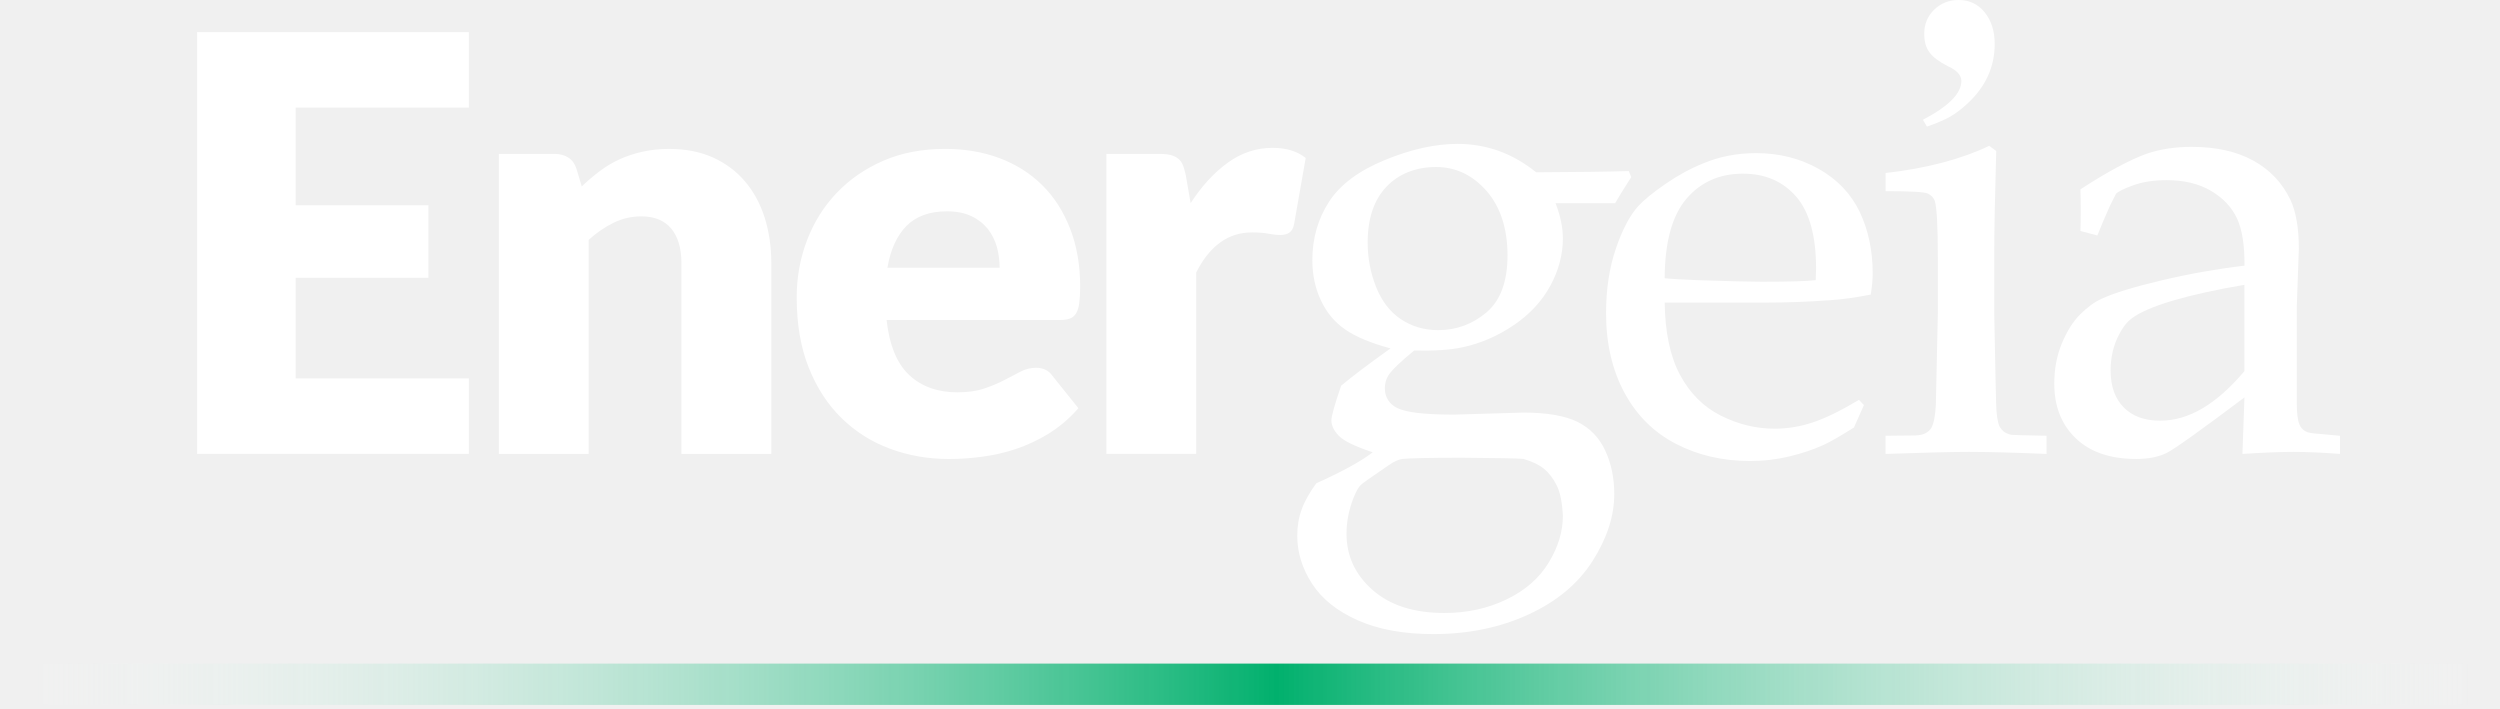
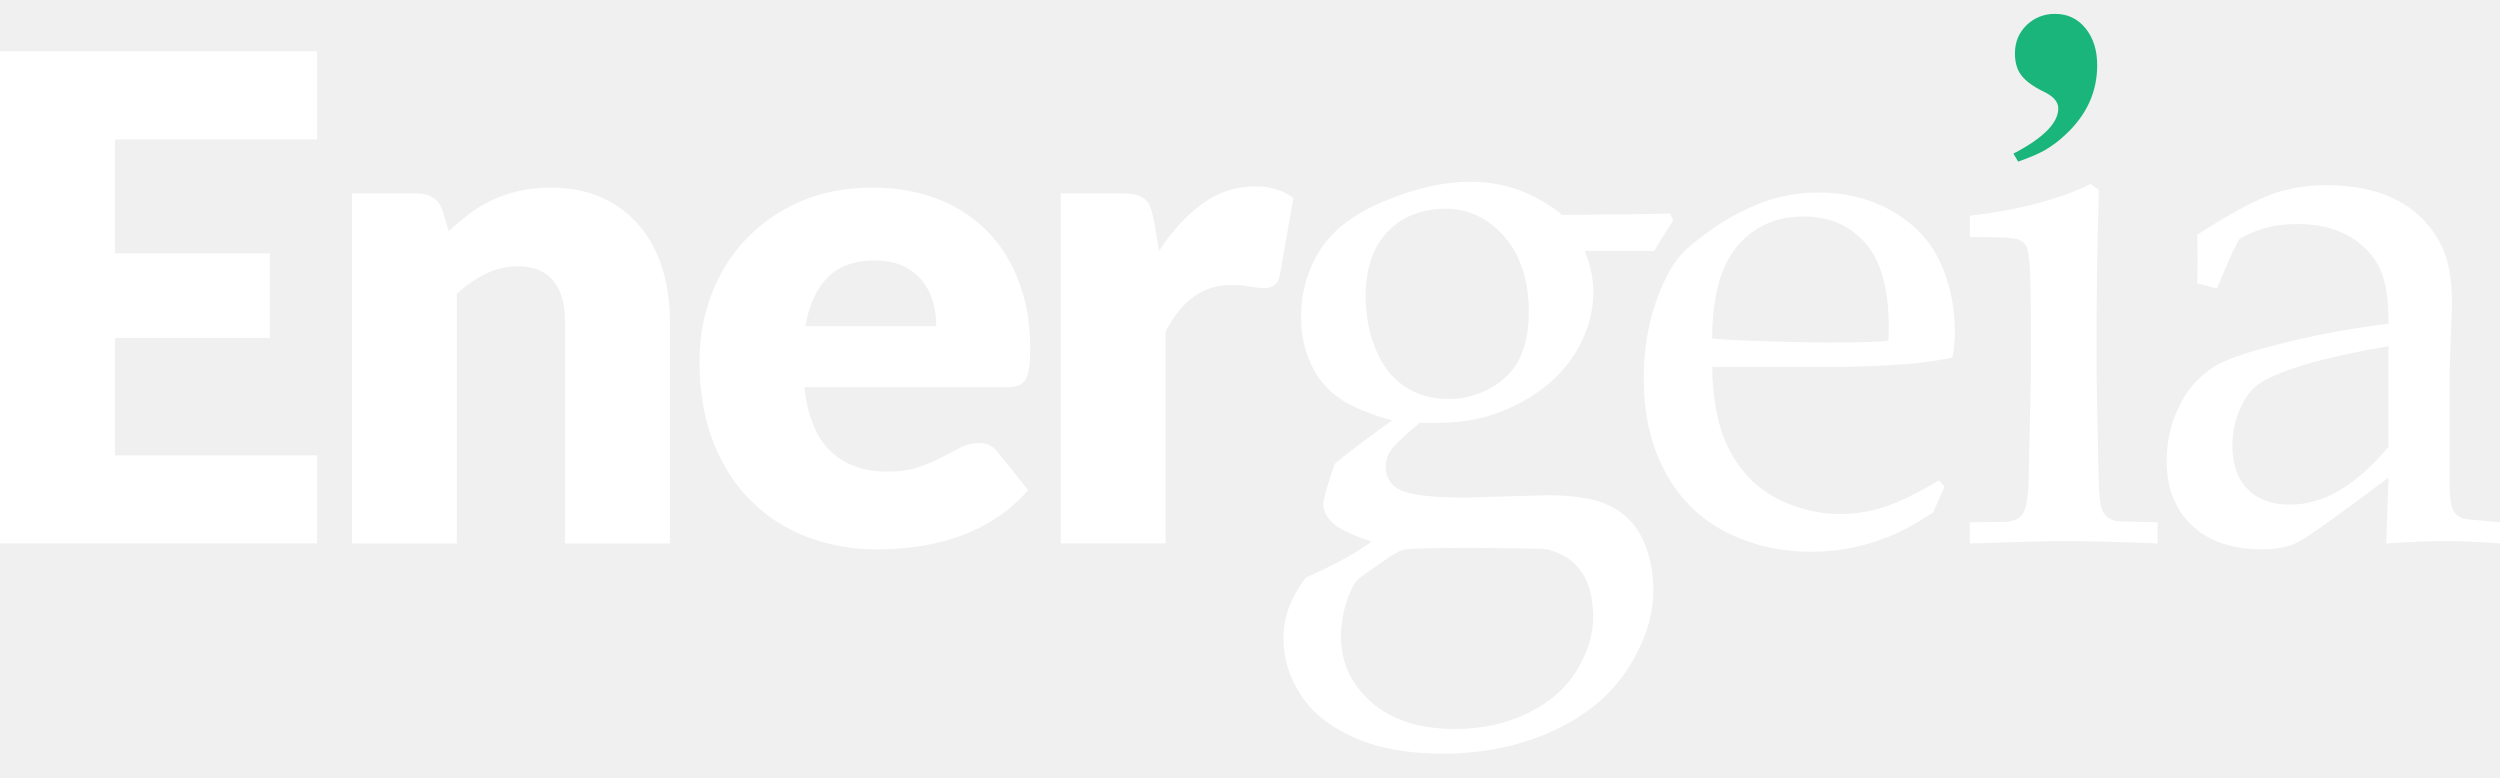
- <svg xmlns="http://www.w3.org/2000/svg" width="293" height="83" viewBox="0 0 293 83" fill="none">
-   <path d="M54.953 3.764v8.844H34.651V24.06H50.21v8.495H34.651v11.79h20.302v8.852H23.101V3.764h31.852Zm3.517 49.433V18.038h6.525c.649 0 1.194.154 1.639.446.442.295.752.733.937 1.32l.61 2.044a24.606 24.606 0 0 1 2.1-1.786 12.46 12.46 0 0 1 2.33-1.39c.829-.38 1.72-.676 2.683-.891a14.391 14.391 0 0 1 3.144-.327c1.934 0 3.63.335 5.112.999 1.478.668 2.73 1.598 3.747 2.788 1.017 1.187 1.789 2.6 2.318 4.247.515 1.633.783 3.415.783 5.342V53.2H79.862V30.827c0-1.725-.396-3.065-1.186-4.029-.795-.956-1.962-1.44-3.501-1.44-1.152 0-2.242.25-3.263.745a12.952 12.952 0 0 0-2.921 2.012V53.2H58.469v-.003Zm52.292-35.747c2.33 0 4.468.366 6.391 1.087 1.935.73 3.604 1.782 4.998 3.165 1.401 1.382 2.479 3.072 3.263 5.084.783 2.005 1.182 4.279 1.182 6.813 0 .795-.042 1.444-.112 1.94-.061.499-.191.895-.368 1.19-.184.292-.422.5-.733.607-.303.115-.691.169-1.175.169h-20.302c.338 2.98 1.229 5.134 2.68 6.475 1.447 1.336 3.32 2 5.611 2 1.221 0 2.265-.145 3.156-.445.883-.3 1.666-.63 2.364-.994.691-.365 1.317-.696 1.9-.991a3.907 3.907 0 0 1 1.816-.446c.837 0 1.466.311 1.896.922l3.059 3.817a15.492 15.492 0 0 1-3.508 2.992 18.842 18.842 0 0 1-3.873 1.805 21.164 21.164 0 0 1-3.977.898 29.123 29.123 0 0 1-3.792.258c-2.465 0-4.775-.404-6.936-1.21A15.93 15.93 0 0 1 98.628 49c-1.623-1.586-2.906-3.556-3.842-5.91-.944-2.358-1.413-5.104-1.413-8.238 0-2.35.403-4.581 1.21-6.69.802-2.108 1.957-3.955 3.466-5.541 1.508-1.582 3.324-2.846 5.47-3.78 2.126-.925 4.552-1.39 7.254-1.39m.204 7.317c-2.023 0-3.601.568-4.733 1.705-1.125 1.136-1.869 2.765-2.238 4.904h13.151a9.33 9.33 0 0 0-.323-2.431 6.146 6.146 0 0 0-1.051-2.105 5.413 5.413 0 0 0-1.923-1.501c-.791-.38-1.751-.572-2.883-.572Zm18.69 28.429V18.038h6.245c.514 0 .96.046 1.309.134.345.097.645.235.871.43.242.193.43.45.545.761.131.315.231.707.334 1.152l.572 3.295c1.29-2 2.745-3.579 4.349-4.739 1.601-1.163 3.363-1.743 5.263-1.743 1.612 0 2.906.403 3.873 1.19l-1.359 7.738c-.088.477-.272.807-.541.999-.261.188-.633.288-1.086.288-.388 0-.841-.05-1.355-.15-.526-.103-1.183-.153-1.97-.153-2.763 0-4.944 1.567-6.525 4.7v21.253h-10.521l-.004.004Zm61.22-33.15.296.71c-.96 1.494-1.585 2.508-1.889 3.06h-6.982c.568 1.468.856 2.847.856 4.137 0 1.897-.495 3.74-1.47 5.534-.979 1.809-2.414 3.356-4.311 4.635-1.884 1.275-3.896 2.14-6.022 2.589-1.398.3-3.271.422-5.632.372-1.6 1.31-2.617 2.289-3.032 2.938-.265.45-.399.94-.399 1.479 0 .595.169 1.129.533 1.593.357.461.91.795 1.651.987 1.125.342 3.109.511 5.977.511l8.057-.238c2.813 0 4.936.376 6.395 1.106 1.454.73 2.529 1.851 3.224 3.36.702 1.506 1.052 3.203 1.052 5.1 0 2.562-.849 5.17-2.538 7.823-1.685 2.646-4.191 4.747-7.515 6.275-3.325 1.529-7.04 2.297-11.155 2.297-3.462 0-6.399-.534-8.821-1.602-2.426-1.071-4.222-2.504-5.382-4.29-1.159-1.789-1.742-3.663-1.742-5.63 0-1.098.165-2.123.514-3.072.342-.96.914-1.981 1.72-3.08 3.07-1.382 5.27-2.596 6.61-3.633-2.054-.68-3.378-1.32-3.966-1.924-.579-.603-.875-1.205-.875-1.808 0-.507.38-1.86 1.136-4.067 1.229-1.037 3.148-2.493 5.789-4.375-2.288-.622-4.05-1.351-5.267-2.192-1.236-.834-2.191-1.967-2.875-3.403-.679-1.444-1.017-3.018-1.017-4.747 0-2.546.649-4.82 1.946-6.832 1.294-2.008 3.478-3.644 6.549-4.904 3.067-1.263 5.907-1.893 8.529-1.893 1.693 0 3.309.284 4.848.833 1.528.557 2.987 1.39 4.361 2.497 4.706-.023 8.314-.066 10.851-.143m-19.595 33.596c-3.701 0-6.015.054-6.96.142-.472.077-1.005.327-1.593.745-2.046 1.386-3.132 2.158-3.262 2.308-.262.242-.542.753-.856 1.52-.534 1.384-.814 2.781-.814 4.198 0 2.597 1.021 4.793 3.059 6.59 2.034 1.794 4.844 2.693 8.418 2.693 2.641 0 5.067-.527 7.255-1.579 2.195-1.052 3.842-2.488 4.955-4.309 1.11-1.82 1.67-3.644 1.67-5.48-.077-1.582-.311-2.784-.729-3.598-.415-.822-.91-1.467-1.482-1.936-.58-.472-1.393-.856-2.407-1.152-.587-.07-3.013-.111-7.254-.142ZM160.29 28.442c0 1.778.323 3.502.983 5.18.668 1.67 1.635 2.942 2.917 3.79 1.271.853 2.733 1.28 4.372 1.28 2.131 0 4.016-.7 5.658-2.082 1.64-1.394 2.461-3.625 2.461-6.705s-.825-5.66-2.461-7.531c-1.642-1.866-3.612-2.8-5.919-2.8-2.307 0-4.352.768-5.807 2.312-1.47 1.536-2.204 3.722-2.204 6.552" fill="#fff" />
-   <path d="m218.448 47.482-1.163 2.62c-1.662 1.048-2.89 1.75-3.666 2.089-1.132.51-2.43.948-3.896 1.301a19.575 19.575 0 0 1-4.625.538c-3.194 0-6.084-.672-8.672-2.008-2.583-1.333-4.59-3.322-6.03-5.976-1.439-2.658-2.165-5.772-2.165-9.332 0-2.788.376-5.304 1.14-7.55.764-2.24 1.632-3.895 2.599-4.966.702-.772 1.789-1.659 3.263-2.669 1.47-1.01 2.928-1.797 4.383-2.381 1.912-.803 3.977-1.202 6.203-1.202 2.695 0 5.148.618 7.34 1.851 2.184 1.237 3.781 2.915 4.802 5.042 1.009 2.132 1.52 4.54 1.52 7.22 0 .68-.073 1.502-.231 2.466-1.742.342-3.293.56-4.679.653-2.606.196-5.213.288-7.819.288h-11.65c.042 3.483.645 6.313 1.797 8.471 1.159 2.155 2.744 3.749 4.775 4.77 2.034 1.026 4.134 1.536 6.318 1.536 1.482 0 2.971-.242 4.433-.725 1.474-.48 3.279-1.364 5.447-2.654l.58.614-.004.004Zm-23.35-14.873c.676.076 1.962.15 3.862.226 3.623.123 6.111.184 7.477.184 3.225 0 5.351-.061 6.365-.184.027-.58.042-1.03.042-1.348 0-3.836-.779-6.648-2.326-8.437-1.57-1.801-3.639-2.696-6.242-2.696-2.744 0-4.948.983-6.629 2.942-1.67 1.966-2.529 5.073-2.549 9.313Zm25.891-10.204v-2.128c4.818-.55 8.875-1.617 12.145-3.187l.822.602c-.15 5.32-.231 9.39-.231 12.213v6.816c.123 6.498.2 10.005.219 10.53.031 1.253.154 2.163.403 2.739.131.223.288.415.488.584.196.157.487.288.894.388.146.026 1.524.057 4.127.107V53.2c-3.797-.157-6.818-.238-9.086-.238-1.992 0-5.259.081-9.785.238v-2.13l3.52-.035c.519-.031.925-.116 1.209-.285.284-.157.496-.36.641-.61.277-.503.457-1.387.526-2.662 0-.326.073-3.898.234-10.741V30.15c0-3.714-.13-5.926-.364-6.621-.15-.377-.422-.657-.806-.845-.38-.184-2.035-.28-4.96-.28m24.82 5.193-1.98-.53c.026-.572.038-1.36.038-2.358 0-1.056-.012-1.893-.038-2.516 3.178-2.07 5.792-3.467 7.819-4.197 1.55-.518 3.282-.784 5.216-.784 2.86 0 5.263.534 7.217 1.606 1.957 1.075 3.408 2.611 4.36 4.6.657 1.402.987 3.307.987 5.727l-.242 6.85v11.153c0 1.19.092 2.05.303 2.577.146.38.403.649.722.826.246.153.779.25 1.581.295l2.457.227V53.2c-2.05-.157-3.854-.238-5.416-.238-1.562 0-3.509.077-6.015.238l.234-6.62c-5.098 3.832-8.13 5.998-9.078 6.486-.956.48-2.154.726-3.601.726-3.028 0-5.393-.803-7.078-2.412-1.685-1.605-2.53-3.748-2.53-6.413 0-1.713.292-3.288.883-4.705.591-1.42 1.29-2.55 2.123-3.387.829-.83 1.654-1.452 2.514-1.847 1.447-.676 3.804-1.398 7.079-2.174a85.87 85.87 0 0 1 9.692-1.72c.023-2.358-.261-4.198-.868-5.515-.602-1.313-1.616-2.396-3.04-3.245-1.432-.841-3.163-1.26-5.216-1.26-1.478 0-2.783.2-3.893.595-1.12.4-1.796.742-2.042 1.01l-.683 1.348a88.509 88.509 0 0 0-1.501 3.534m17.239 5.78c-3.244.549-6.026 1.16-8.333 1.835-2.296.676-3.927 1.379-4.875 2.1-.58.435-1.079 1.072-1.501 1.92-.653 1.253-.975 2.64-.975 4.168 0 1.855.503 3.295 1.531 4.34 1.025 1.044 2.453 1.559 4.276 1.559 1.678 0 3.34-.484 4.975-1.452 1.632-.964 3.263-2.416 4.894-4.347V33.373l.008.007Zm-37.211-18.546-.472-.799c3.009-1.566 4.506-3.083 4.506-4.543 0-.69-.537-1.27-1.612-1.75-.994-.508-1.704-1.038-2.119-1.598-.414-.553-.621-1.275-.621-2.178 0-1.125.391-2.074 1.163-2.83C227.469.38 228.417 0 229.557 0c1.259 0 2.268.484 3.051 1.448.776.96 1.171 2.193 1.171 3.71 0 2.676-1.059 5.004-3.19 6.978-.71.652-1.385 1.175-2.053 1.551-.672.376-1.57.757-2.699 1.152" fill="#fff" />
-   <path fill="url(#a)" d="M0 77.773h293v4.844H0z" />
-   <defs>
-     <linearGradient id="a" x1="0" y1="80.195" x2="293.426" y2="80.195" gradientUnits="userSpaceOnUse">
-       <stop stop-color="#fff" stop-opacity="0" />
-       <stop offset=".51" stop-color="#01B06D" />
-       <stop offset="1" stop-color="#fff" stop-opacity="0" />
-     </linearGradient>
-   </defs>
+ <svg xmlns="http://www.w3.org/2000/svg" width="90" height="28" viewBox="0 0 90 28" fill="none">
+   <path d="M11.415 1.848v3.17H4.139v4.104h5.575v3.044H4.14v4.225h7.276v3.172H0V1.848h11.415Zm1.259 17.715v-12.6h2.338c.233 0 .428.056.588.16.158.106.27.263.336.474l.218.732a8.82 8.82 0 0 1 .753-.64c.26-.198.54-.362.835-.498.297-.136.616-.242.961-.32a5.159 5.159 0 0 1 1.127-.116c.693 0 1.301.12 1.832.357a3.8 3.8 0 0 1 1.343 1c.364.425.64.931.83 1.522.185.585.281 1.223.281 1.914v8.016H20.34v-8.017c0-.618-.142-1.099-.425-1.444-.285-.343-.703-.516-1.254-.516-.413 0-.804.09-1.17.267-.366.182-.712.42-1.046.72v8.99h-3.77Zm18.74-12.809c.835 0 1.601.131 2.29.39a5.025 5.025 0 0 1 1.791 1.134c.502.495.889 1.1 1.17 1.822.28.718.423 1.533.423 2.441 0 .285-.015.518-.04.695-.022.18-.069.32-.132.427a.501.501 0 0 1-.262.217c-.11.042-.248.06-.421.06h-7.276c.121 1.069.44 1.84.96 2.321.519.48 1.19.717 2.011.717.438 0 .812-.052 1.131-.16a5.97 5.97 0 0 0 .848-.356c.247-.13.471-.249.68-.355a1.4 1.4 0 0 1 .651-.16c.3 0 .526.112.68.33l1.096 1.369a5.554 5.554 0 0 1-1.257 1.072 6.752 6.752 0 0 1-1.388.647c-.475.155-.95.263-1.425.322a10.44 10.44 0 0 1-1.36.092 7.05 7.05 0 0 1-2.485-.434 5.71 5.71 0 0 1-2.033-1.285c-.582-.568-1.041-1.274-1.377-2.118-.339-.845-.506-1.83-.506-2.952 0-.842.144-1.642.433-2.398a5.887 5.887 0 0 1 1.242-1.985 5.95 5.95 0 0 1 1.96-1.355c.762-.331 1.632-.498 2.6-.498m.073 2.622c-.725 0-1.29.204-1.696.611-.403.407-.67.99-.802 1.757h4.713c0-.297-.04-.589-.116-.87a2.208 2.208 0 0 0-.377-.755 1.935 1.935 0 0 0-.689-.538c-.283-.136-.627-.205-1.033-.205Zm6.698 10.187v-12.6h2.238c.184 0 .344.017.47.049a.8.8 0 0 1 .311.154.618.618 0 0 1 .196.273c.046.112.082.253.12.412l.204 1.181c.462-.717.984-1.282 1.559-1.698a3.143 3.143 0 0 1 1.886-.625c.578 0 1.041.145 1.388.427l-.487 2.773c-.032.17-.098.289-.194.358a.663.663 0 0 1-.39.103c-.138 0-.3-.018-.485-.054a3.746 3.746 0 0 0-.706-.055c-.99 0-1.771.562-2.338 1.685v7.616h-3.77l-.002.001Zm21.938-11.88.106.255c-.343.535-.568.898-.676 1.097h-2.503c.204.525.307 1.02.307 1.482 0 .68-.177 1.34-.527 1.983-.35.648-.865 1.203-1.544 1.661a6.068 6.068 0 0 1-2.159.928c-.5.107-1.172.151-2.018.133-.573.47-.938.82-1.086 1.053a1.024 1.024 0 0 0-.143.53c0 .213.06.404.19.571.129.165.327.285.592.354.403.122 1.115.183 2.142.183l2.887-.086c1.009 0 1.77.135 2.292.397.521.261.907.663 1.156 1.204.251.54.377 1.148.377 1.828 0 .918-.305 1.852-.91 2.803-.604.948-1.502 1.701-2.693 2.249-1.191.547-2.523.823-3.998.823-1.24 0-2.293-.192-3.16-.574-.87-.384-1.514-.897-1.93-1.537-.415-.642-.624-1.313-.624-2.018 0-.394.06-.761.185-1.101.122-.344.327-.71.616-1.104 1.1-.495 1.889-.93 2.369-1.302-.736-.243-1.21-.473-1.421-.69-.208-.215-.314-.431-.314-.647 0-.182.136-.666.407-1.458.44-.371 1.128-.893 2.075-1.567-.82-.223-1.452-.485-1.888-.786a2.976 2.976 0 0 1-1.03-1.22 3.935 3.935 0 0 1-.364-1.7c0-.913.232-1.728.697-2.449.463-.72 1.246-1.306 2.347-1.757 1.099-.453 2.117-.679 3.056-.679.607 0 1.186.102 1.738.299.547.2 1.07.498 1.562.894 1.687-.008 2.98-.023 3.889-.05m-7.022 12.039c-1.326 0-2.156.02-2.494.05-.17.028-.36.118-.571.268-.733.496-1.123.773-1.17.827-.093.087-.193.27-.306.545a4.153 4.153 0 0 0-.292 1.504c0 .93.366 1.718 1.096 2.362.73.642 1.736.964 3.017.964.947 0 1.816-.188 2.6-.565.787-.377 1.377-.892 1.776-1.544.397-.653.598-1.306.598-1.964-.027-.567-.111-.998-.261-1.29a2.105 2.105 0 0 0-.531-.693c-.208-.17-.5-.307-.863-.413-.21-.025-1.08-.04-2.6-.051Zm-3.944-9.032c0 .637.115 1.255.352 1.856.24.599.586 1.054 1.045 1.358.456.306.98.459 1.567.459a3.06 3.06 0 0 0 2.028-.746c.587-.5.881-1.3.881-2.403 0-1.104-.295-2.029-.881-2.699-.589-.669-1.295-1.003-2.121-1.003-.827 0-1.56.275-2.082.828-.526.55-.79 1.334-.79 2.348" fill="#fff" />
+   <path d="m70.004 17.516-.416.939c-.596.376-1.036.627-1.314.748a7.84 7.84 0 0 1-1.396.467 7.015 7.015 0 0 1-1.658.193c-1.144 0-2.18-.241-3.107-.72-.926-.478-1.645-1.19-2.161-2.142s-.776-2.068-.776-3.344c0-.999.135-1.9.409-2.705.273-.803.584-1.396.93-1.78.253-.277.642-.594 1.17-.956a8.107 8.107 0 0 1 1.571-.854 5.68 5.68 0 0 1 2.223-.43c.966 0 1.845.221 2.63.663.783.443 1.355 1.044 1.72 1.807.363.764.546 1.627.546 2.587 0 .244-.027.538-.083.884-.624.122-1.18.2-1.677.234a37.37 37.37 0 0 1-2.802.103h-4.175c.015 1.248.231 2.262.644 3.036.416.772.984 1.343 1.711 1.71a4.963 4.963 0 0 0 3.853.29c.528-.172 1.175-.489 1.952-.951l.208.22-.002.001Zm-8.367-5.33c.242.028.703.054 1.384.081a94.34 94.34 0 0 0 2.68.066c1.155 0 1.917-.022 2.28-.066.01-.208.015-.369.015-.483 0-1.375-.279-2.382-.833-3.023-.563-.646-1.304-.967-2.237-.967-.984 0-1.773.353-2.376 1.055-.598.704-.906 1.818-.913 3.337Zm9.278-3.656v-.763c1.726-.197 3.18-.58 4.352-1.142l.294.216a169.431 169.431 0 0 0-.082 4.376v2.443c.044 2.329.071 3.585.078 3.774.011.448.055.774.144.98.047.08.104.15.175.21.07.056.175.103.32.14.053.009.547.02 1.48.038v.763a82.773 82.773 0 0 0-3.257-.085c-.713 0-1.884.029-3.506.085v-.763l1.261-.013c.186-.01.332-.041.434-.102a.588.588 0 0 0 .23-.218c.099-.18.163-.497.188-.954 0-.117.026-1.397.084-3.85v-2.36c0-1.33-.047-2.123-.13-2.372a.564.564 0 0 0-.29-.303c-.136-.066-.729-.1-1.777-.1m8.895 1.859-.71-.19c.01-.205.014-.487.014-.845 0-.378-.004-.678-.013-.901 1.139-.742 2.075-1.243 2.802-1.505a5.862 5.862 0 0 1 1.87-.28c1.024 0 1.885.191 2.585.575a3.624 3.624 0 0 1 1.563 1.649c.235.502.353 1.185.353 2.052l-.086 2.455v3.996c0 .427.033.735.108.924a.562.562 0 0 0 .259.296c.088.055.28.09.567.106l.88.08v.763a25.69 25.69 0 0 0-1.94-.085c-.56 0-1.258.028-2.156.085l.084-2.372c-1.827 1.373-2.914 2.15-3.254 2.324-.342.172-.771.26-1.29.26-1.085 0-1.933-.287-2.537-.864-.603-.575-.906-1.343-.906-2.298 0-.614.105-1.178.316-1.686.212-.51.463-.914.761-1.214.297-.297.593-.52.901-.662.519-.242 1.363-.5 2.537-.779a30.78 30.78 0 0 1 3.473-.617c.008-.845-.094-1.504-.31-1.976-.217-.47-.58-.859-1.09-1.163-.513-.301-1.134-.451-1.87-.451-.53 0-.997.071-1.395.213-.401.143-.643.266-.731.362l-.245.483c-.241.54-.418.962-.538 1.266m6.178 2.072c-1.163.196-2.16.415-2.987.658-.822.242-1.407.494-1.747.752-.208.156-.386.384-.538.688a3.191 3.191 0 0 0-.349 1.494c0 .664.18 1.18.549 1.555.367.374.879.558 1.532.558.601 0 1.197-.173 1.783-.52.585-.345 1.17-.865 1.754-1.558v-3.63l.003.003Z" fill="#fff" />
+   <path d="m72.652 5.816-.169-.286c1.079-.561 1.615-1.105 1.615-1.628 0-.248-.192-.455-.578-.628-.356-.181-.61-.371-.759-.572-.148-.198-.223-.457-.223-.78 0-.404.14-.744.417-1.015A1.426 1.426 0 0 1 73.985.5c.451 0 .813.173 1.094.519.278.344.42.786.42 1.33 0 .959-.38 1.793-1.144 2.5a4.056 4.056 0 0 1-.736.556c-.24.135-.562.271-.967.413" fill="#1AB57A" />
</svg>
